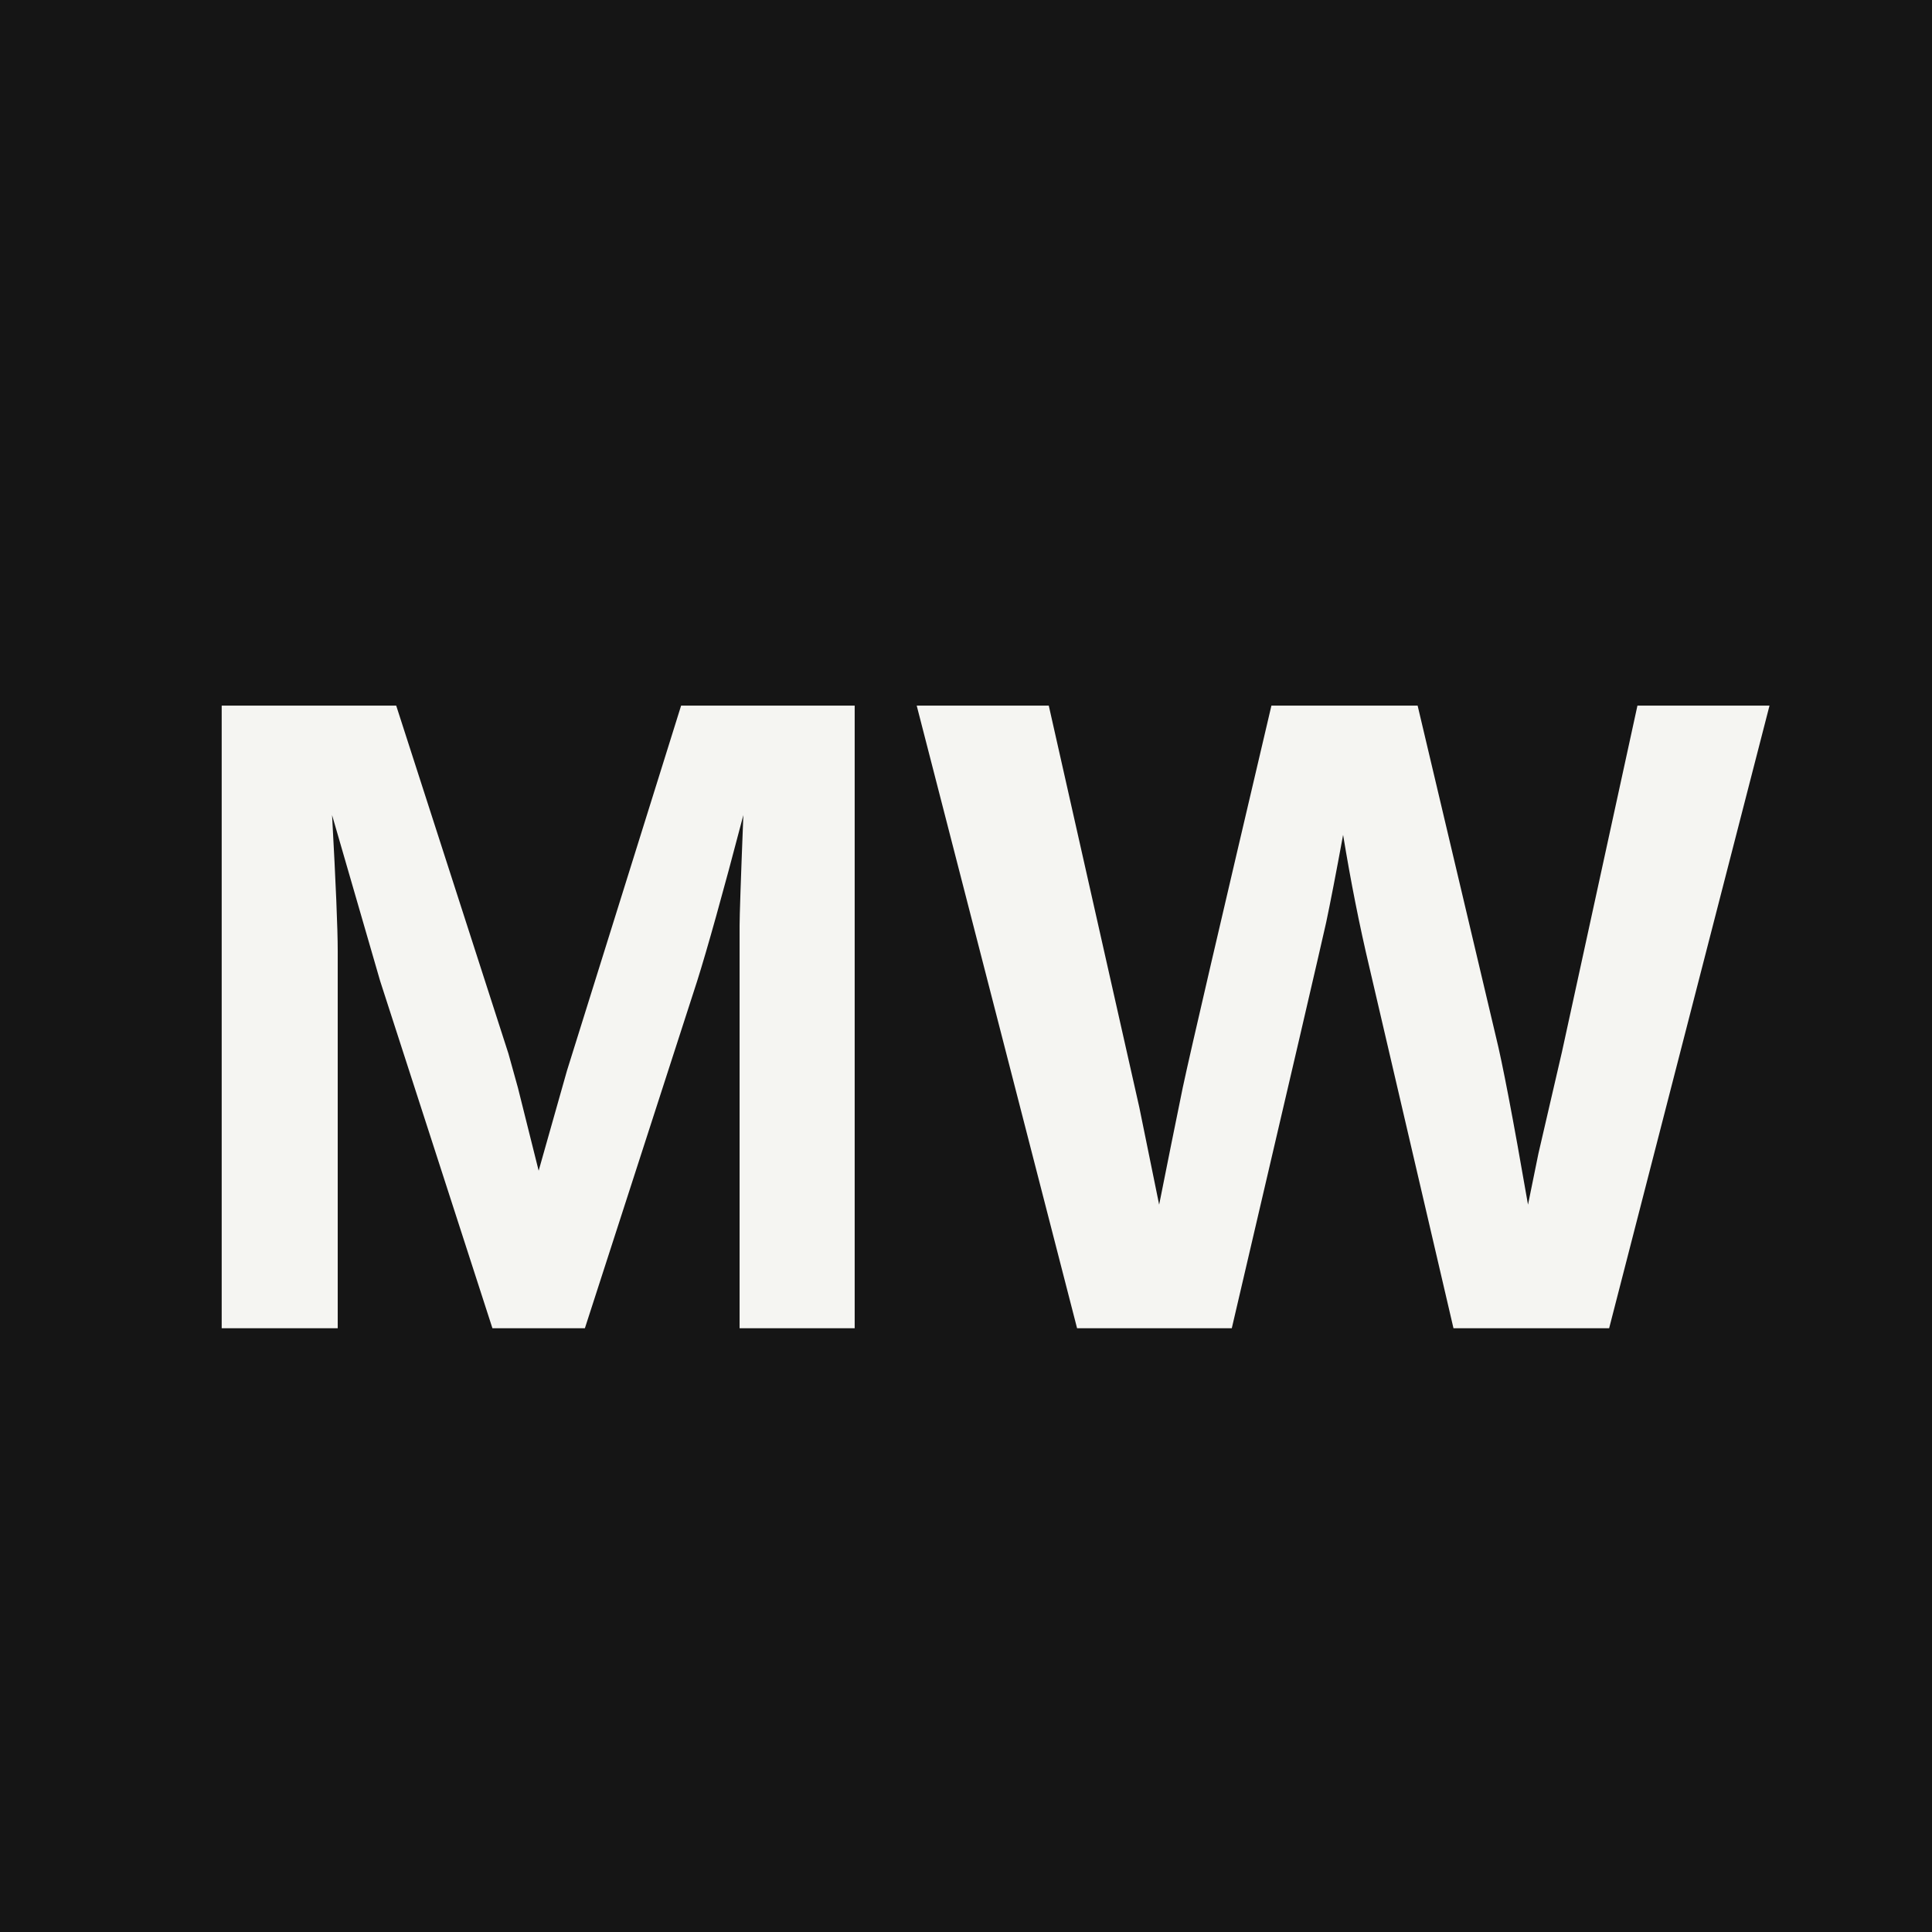
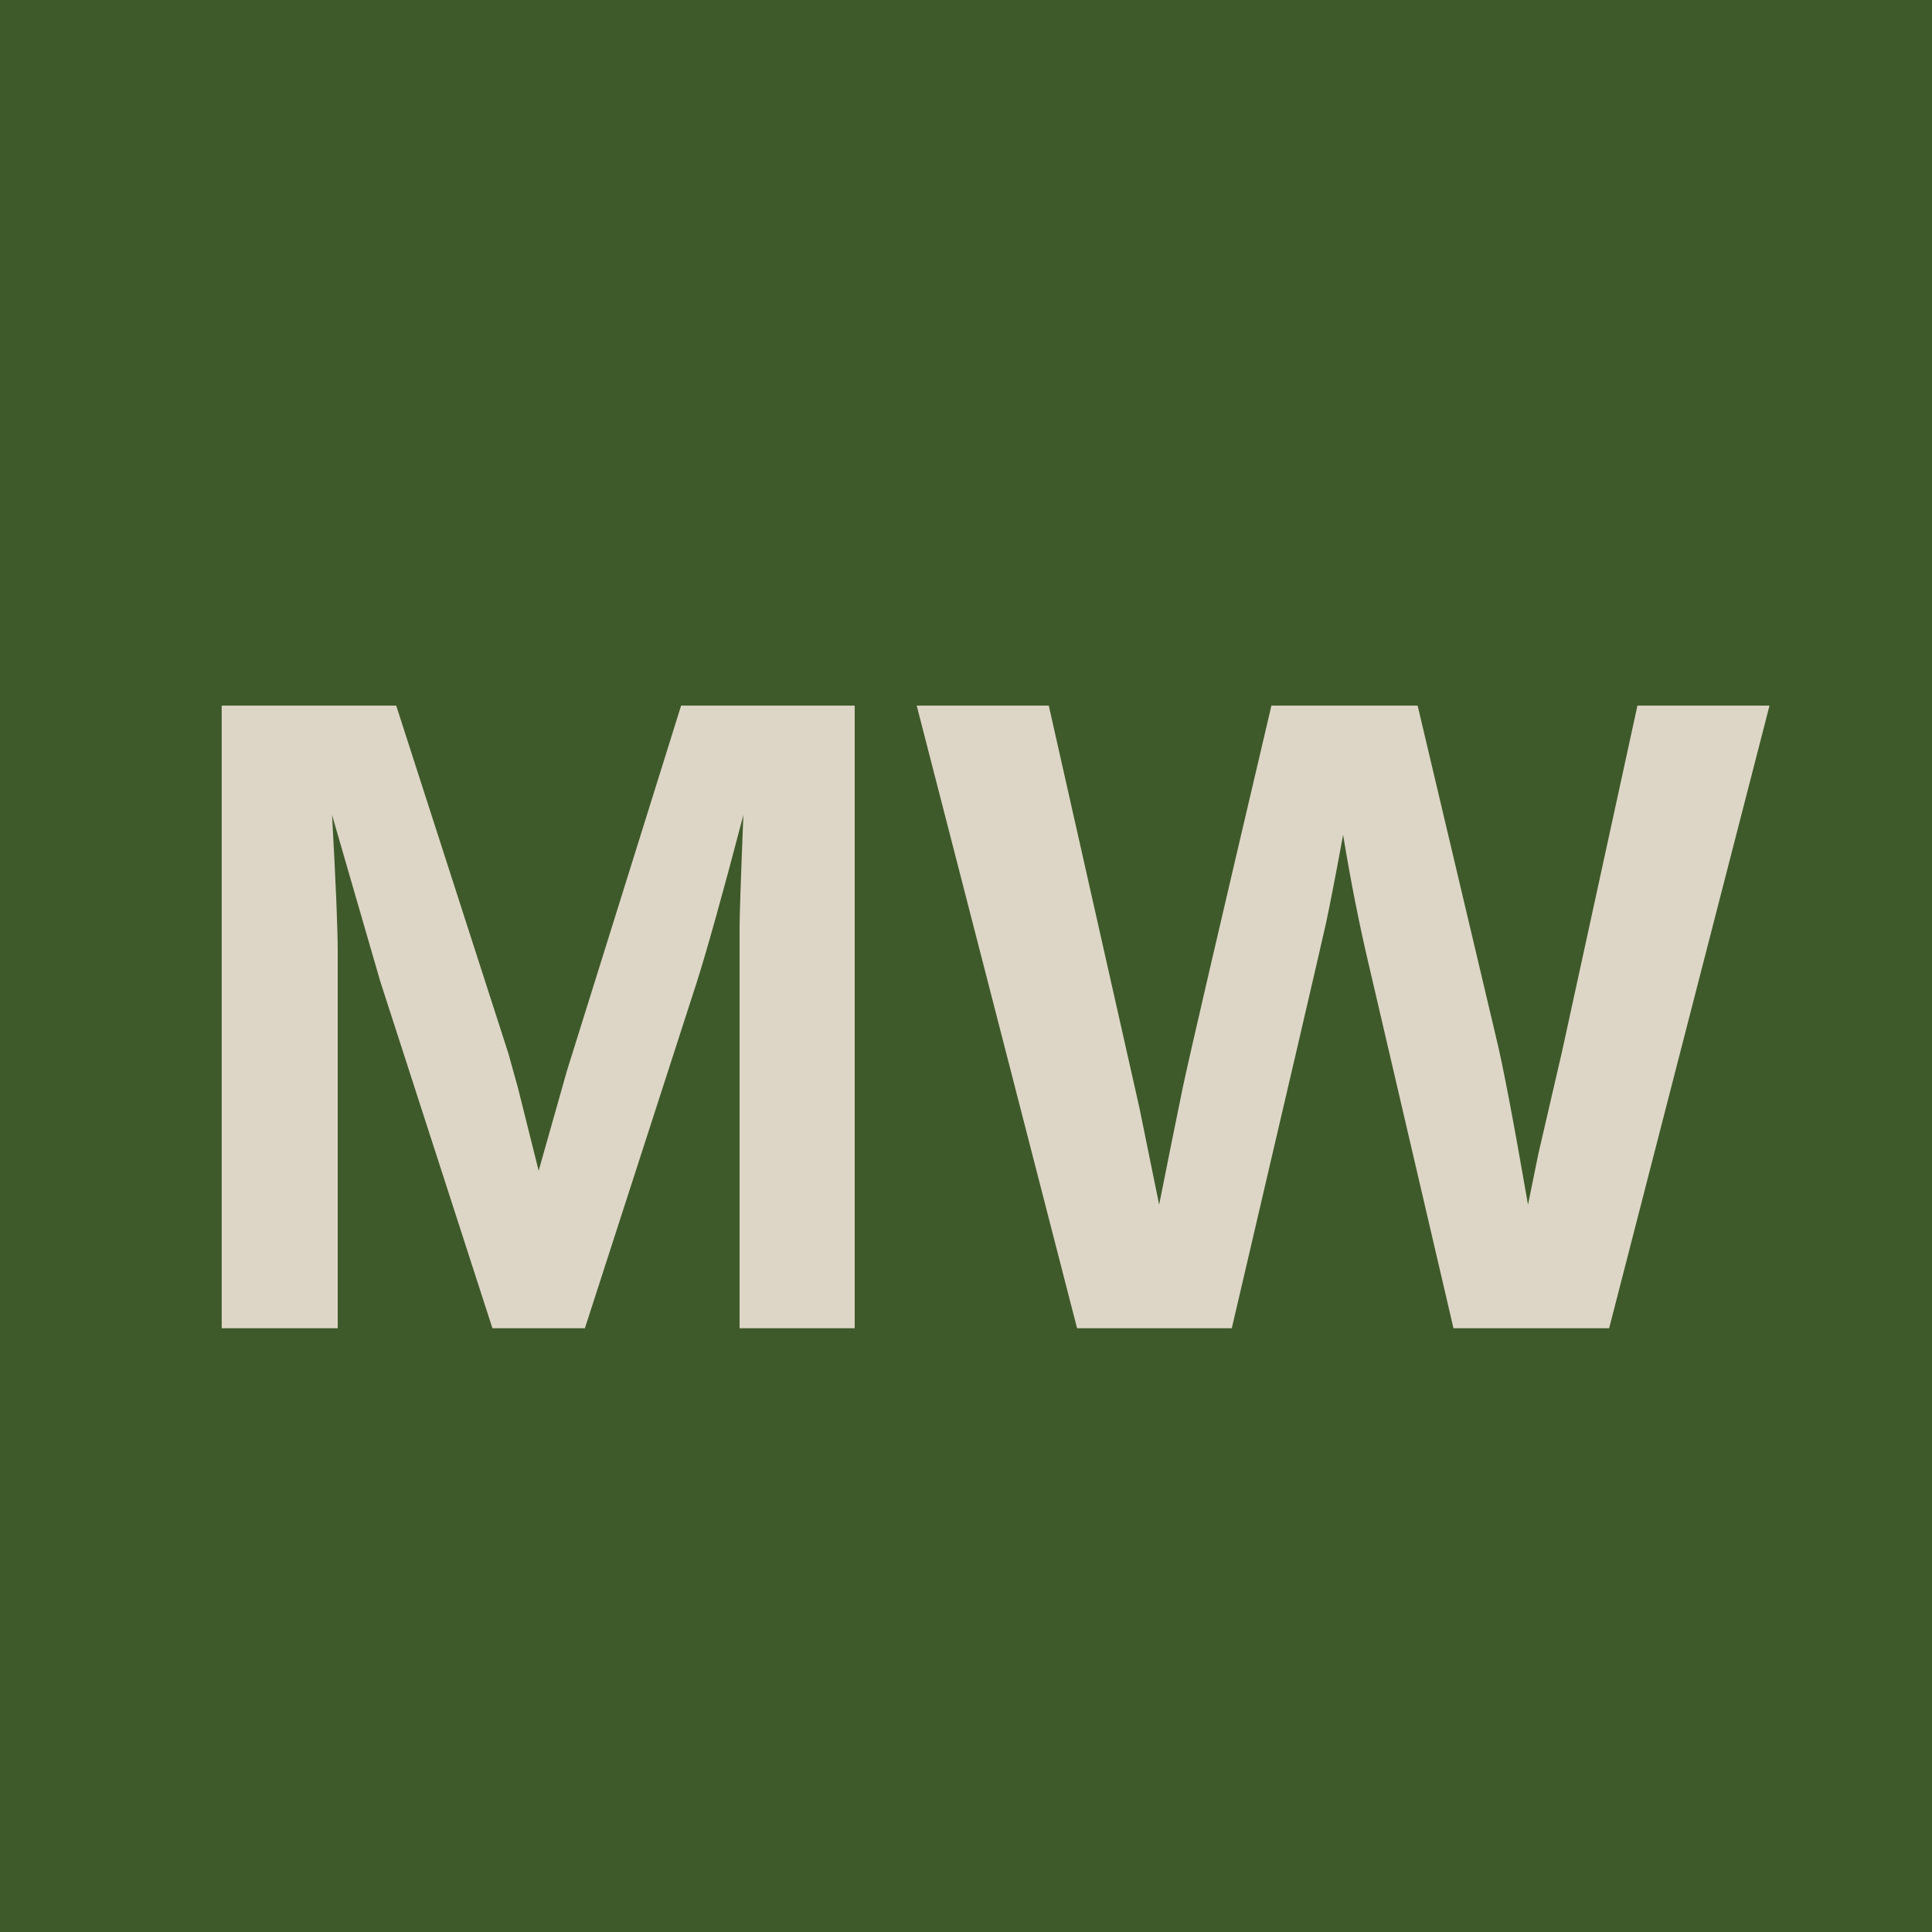
<svg xmlns="http://www.w3.org/2000/svg" viewBox="0 0 32 32">
-   <rect width="32" height="32" fill="#151515" />
-   <text x="16" y="22" font-family="Arial, sans-serif" font-size="15" font-weight="700" fill="#f5f5f2" text-anchor="middle">MW</text>
+   <rect width="32" height="32" fill="#3f5a2a" />
+   <text x="16" y="22" font-family="Arial, sans-serif" font-size="15" font-weight="700" fill="#ddd6c6" text-anchor="middle">MW</text>
</svg>
